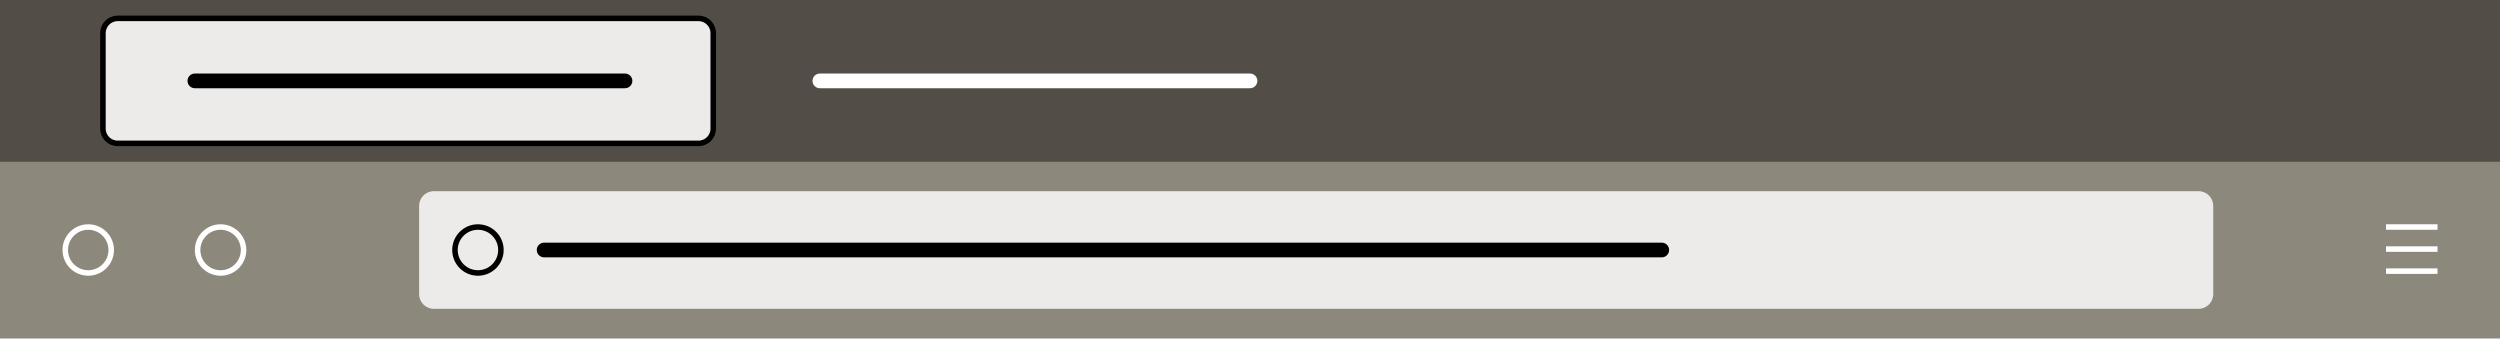
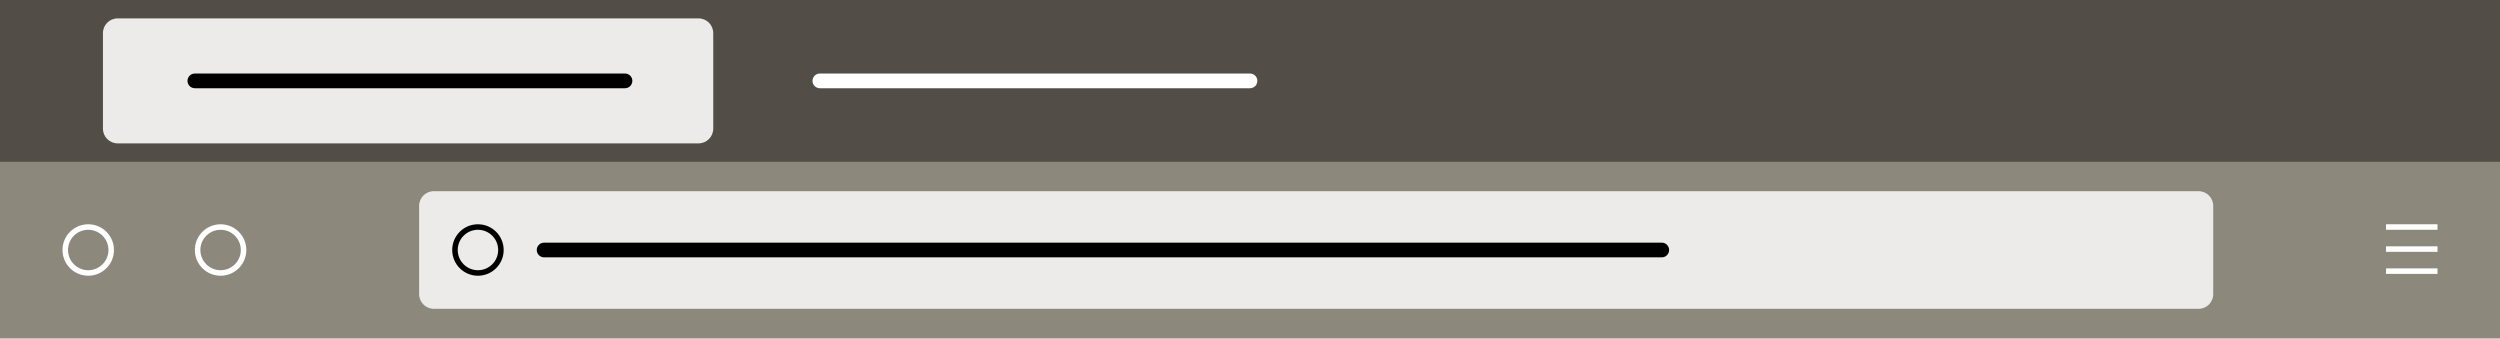
<svg xmlns="http://www.w3.org/2000/svg" width="680" height="92" fill="none">
  <rect width="680" height="92" fill="hsl(38, 7%, 30%)" />
-   <rect x="28" y="5" width="166" height="34" rx="4" fill="hsl(40, 7%, 92%)" stroke="hsl(0, 0%, 0%)" stroke-width="1.5" />
+   <rect x="28" y="5" width="166" height="34" rx="4" fill="hsl(40, 7%, 92%)" stroke="transparent" stroke-width="1.5" />
  <rect x="51" y="20" width="121" height="4" rx="2" fill="hsl(0, 0%, 0%)" />
  <rect x="221" y="20" width="121" height="4" rx="2" fill="hsl(0, 0%, 100%)" />
  <rect y="44" width="680" height="48" fill="hsl(41, 7%, 52%)" />
  <circle cx="24" cy="68" r="6.25" stroke="hsl(0, 0%, 100%)" stroke-width="1.5" />
  <circle cx="60" cy="68" r="6.25" stroke="hsl(0, 0%, 100%)" stroke-width="1.5" />
  <line x1="663" y1="73.75" x2="649" y2="73.75" stroke="hsl(0, 0%, 100%)" stroke-width="1.5" />
  <line x1="663" y1="67.75" x2="649" y2="67.75" stroke="hsl(0, 0%, 100%)" stroke-width="1.5" />
  <line x1="663" y1="61.75" x2="649" y2="61.75" stroke="hsl(0, 0%, 100%)" stroke-width="1.5" />
  <rect x="114" y="52" width="488" height="32" rx="4" fill="hsl(40, 7%, 92%)" />
  <circle cx="130" cy="68" r="6.25" stroke="hsl(0, 0%, 0%)" stroke-width="1.5" />
  <rect x="146" y="66" width="308" height="4" rx="2" fill="hsl(0, 0%, 0%)" />
</svg>
